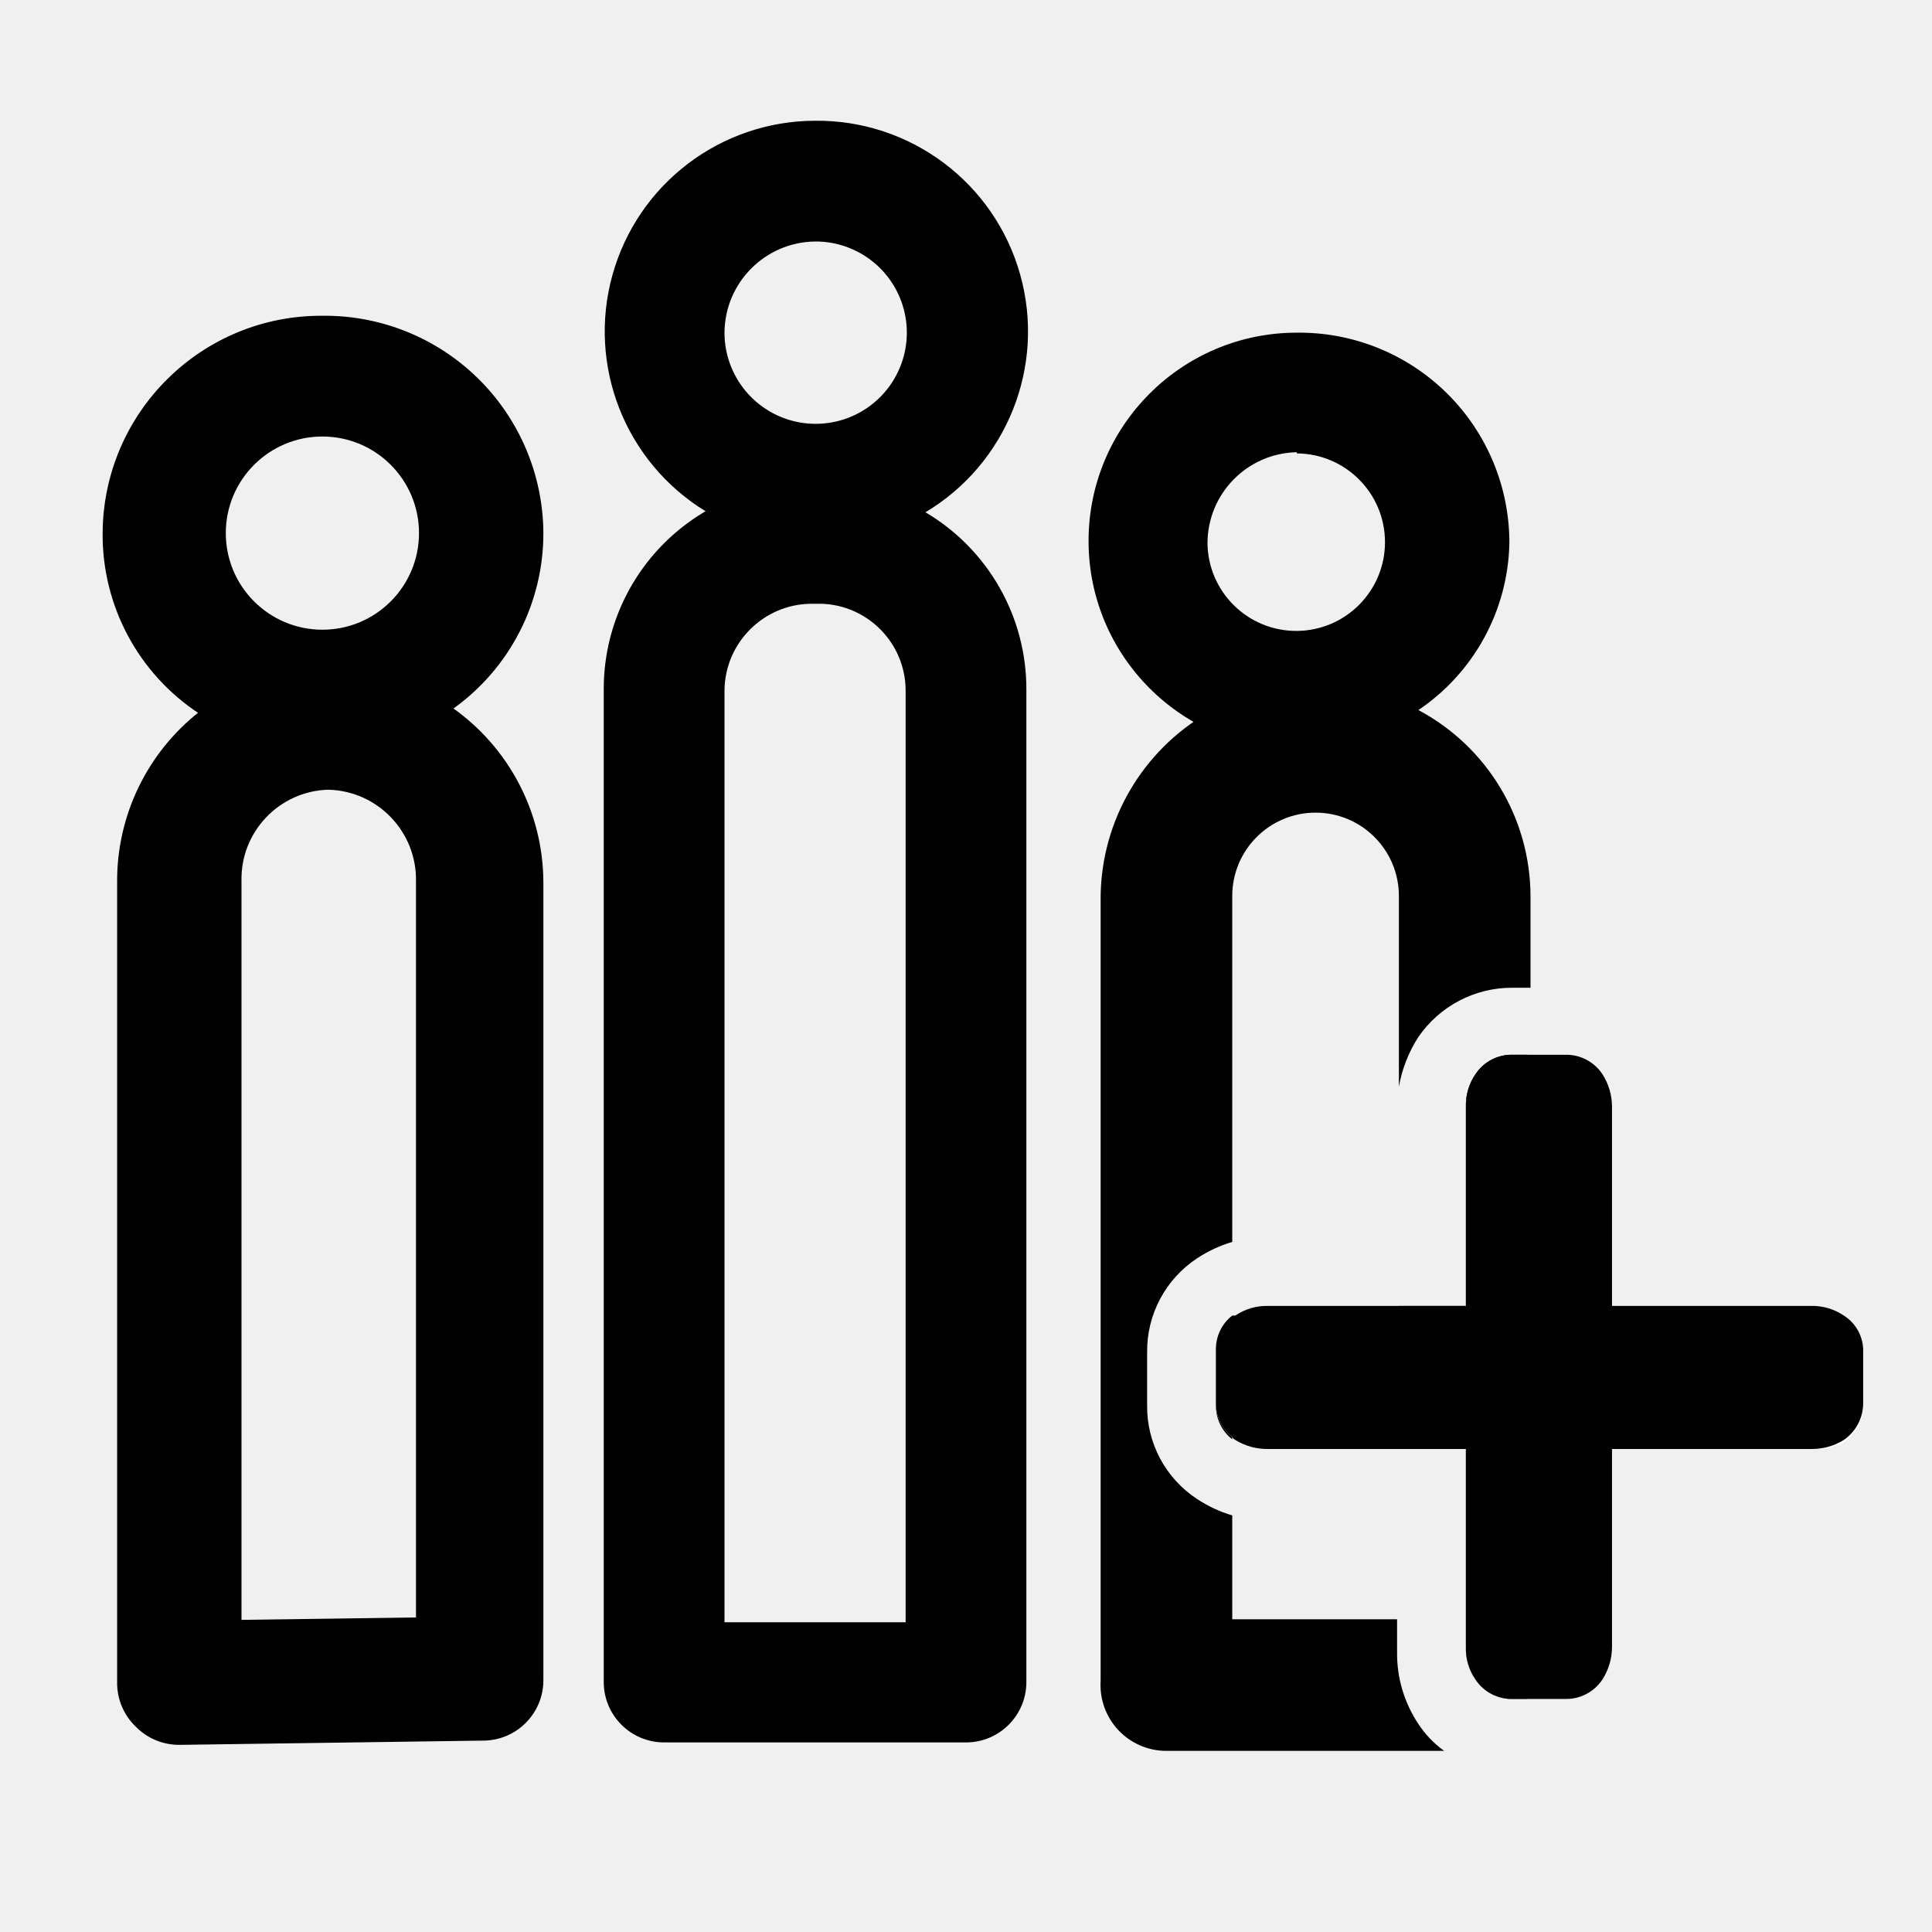
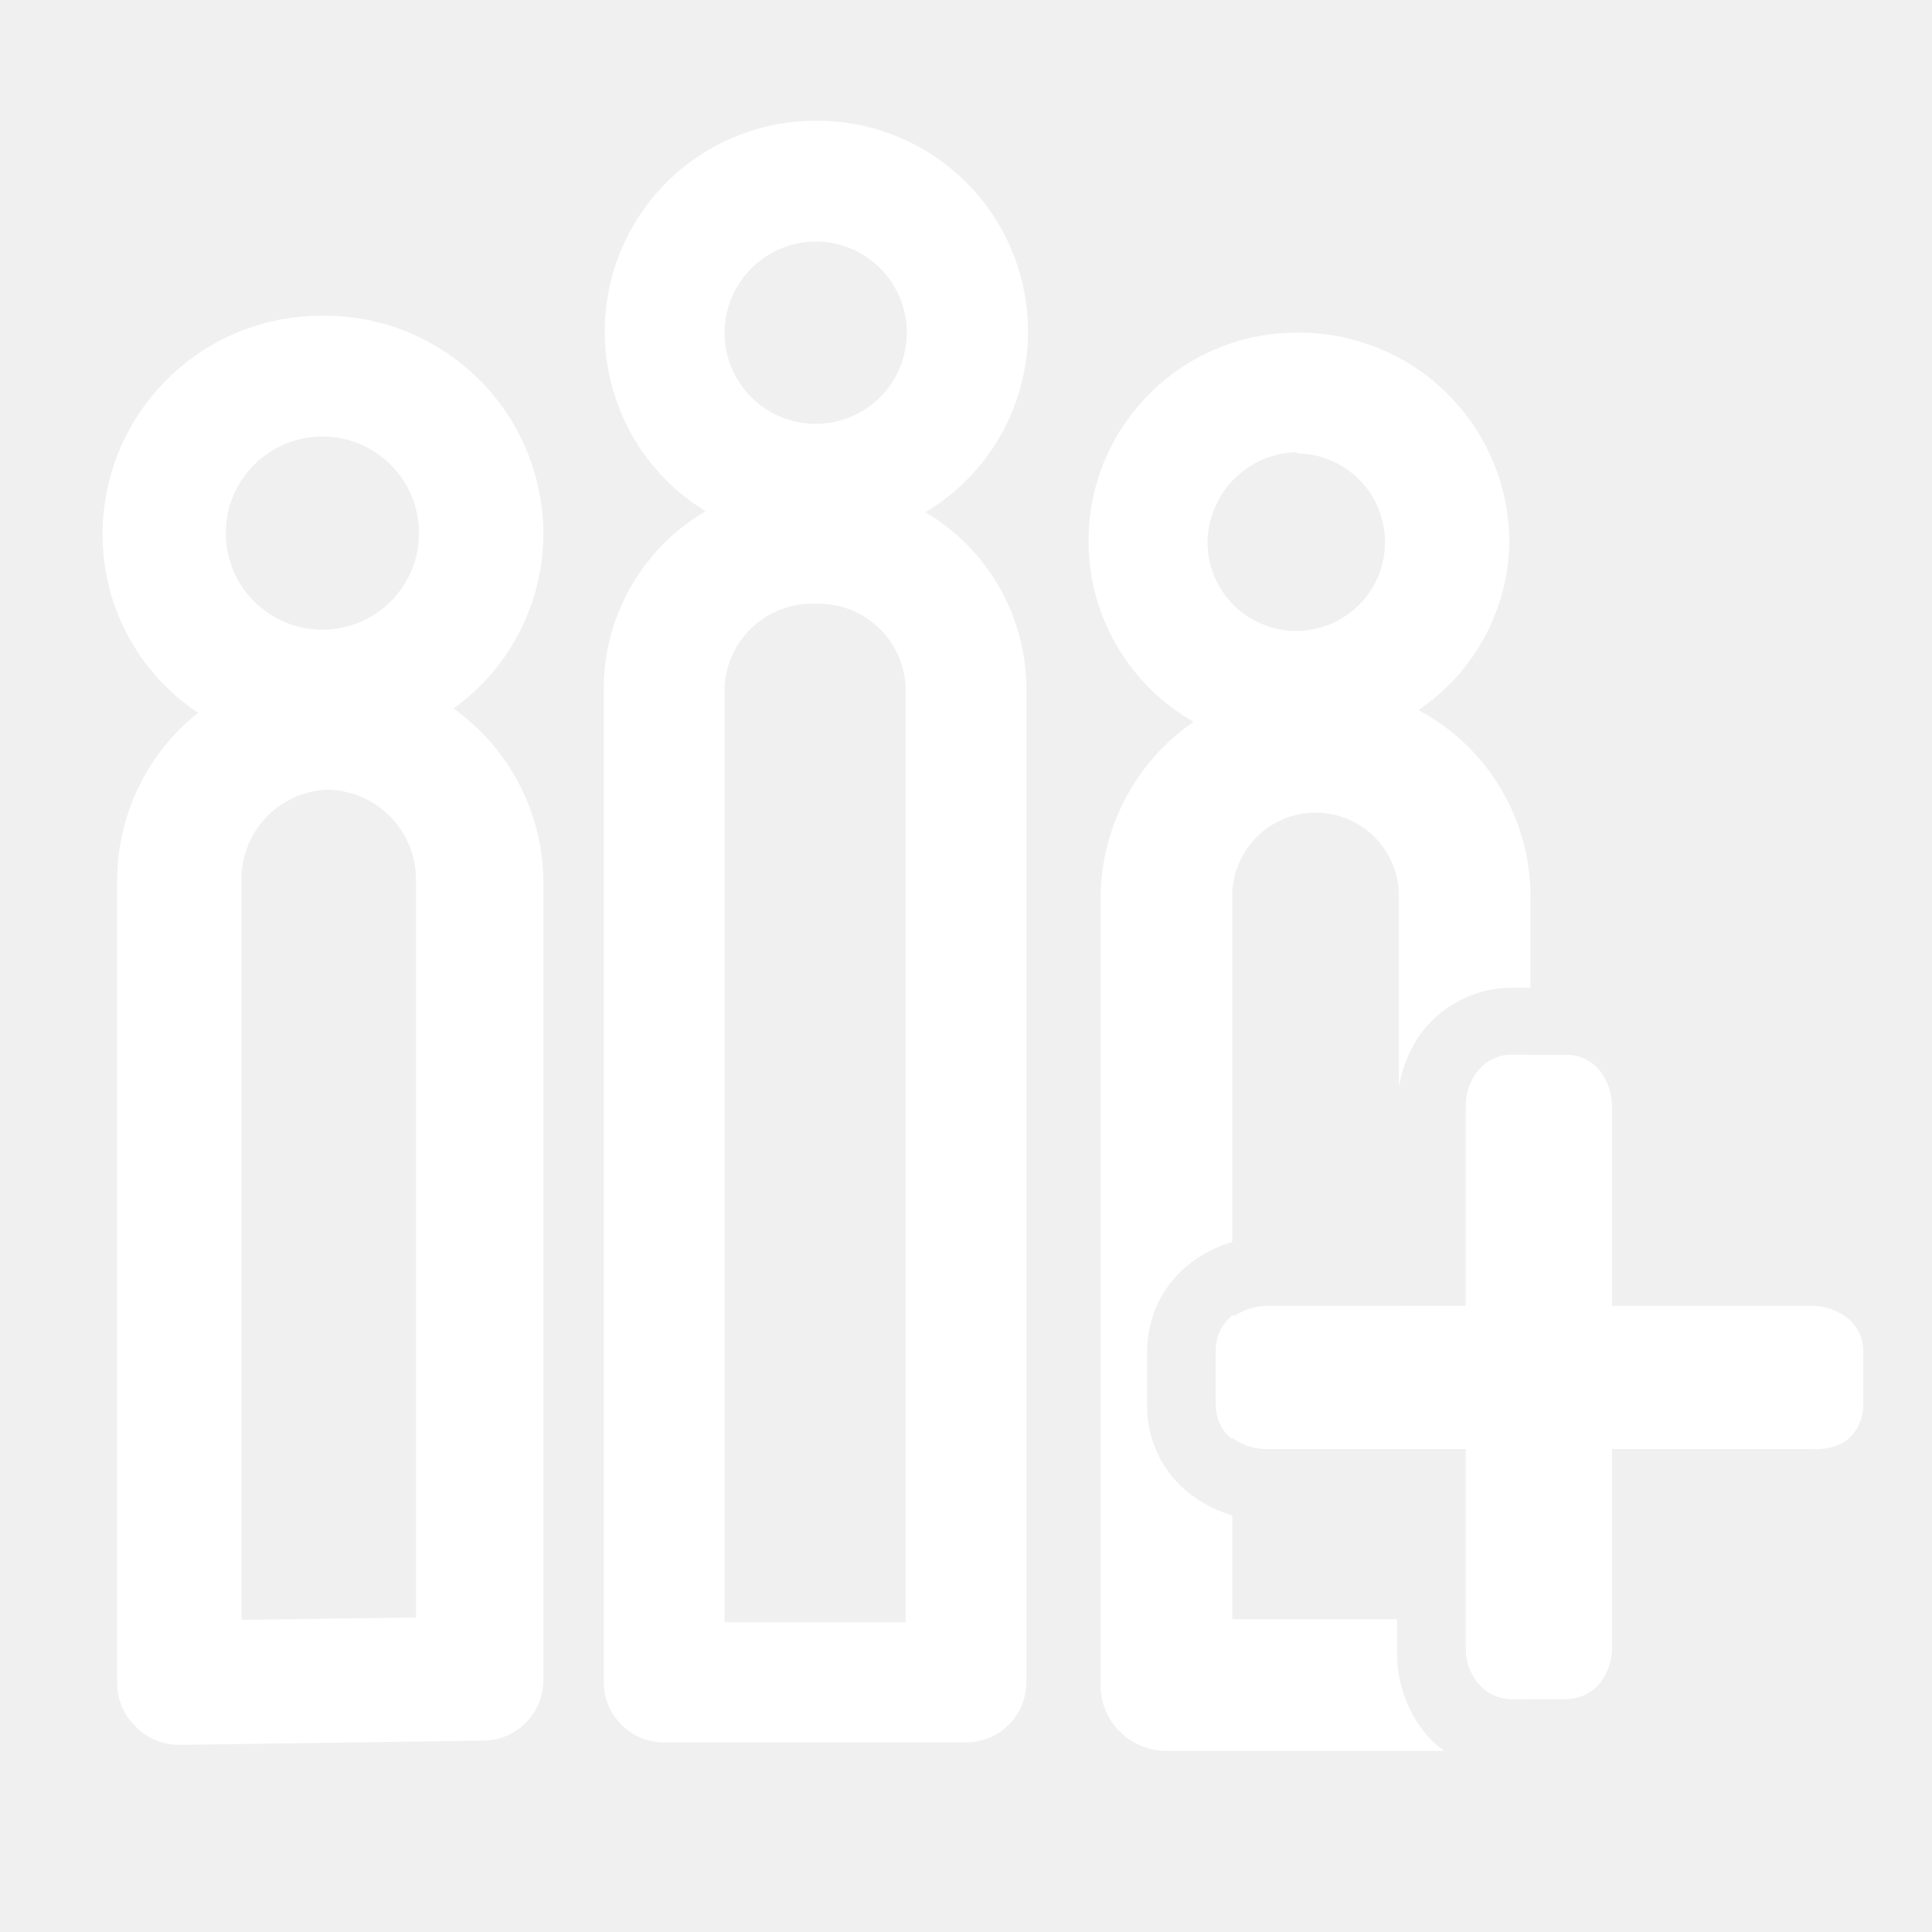
<svg xmlns="http://www.w3.org/2000/svg" id="Warstwa_1" data-name="Warstwa 1" viewBox="0 0 32 32">
  <defs>
    <style>.cls-1{fill:#fff;}</style>
  </defs>
-   <path d="M15.32,8.48A3.33,3.33,0,0,0,13.6,8h-.17A3.41,3.41,0,0,0,10,11.43V27.86a1,1,0,0,0,1,1h5a1,1,0,0,0,1-1V11.43A3.4,3.4,0,0,0,15.32,8.48ZM15,26.87H12V11.43A1.45,1.45,0,0,1,13.43,10h.17A1.44,1.44,0,0,1,15,11.43Z" />
-   <path d="M13.5,2a3.49,3.49,0,0,0-1.81,6.47A3.41,3.41,0,0,0,13.5,9a3.53,3.53,0,0,0,1.82-.51A3.49,3.49,0,0,0,13.5,2Zm0,2A1.51,1.51,0,1,1,12,5.5,1.52,1.52,0,0,1,13.5,4Z" />
-   <path d="M7.49,11.72a3.39,3.39,0,0,0-4.19.07A3.56,3.56,0,0,0,1.94,14.6V27.87a1,1,0,0,0,.31.73,1,1,0,0,0,.72.3H3l5-.07a1,1,0,0,0,1-1V14.6A3.55,3.55,0,0,0,7.49,11.72Zm-.6,15.07L4,26.83V14.6a1.48,1.48,0,0,1,1.44-1.52A1.49,1.49,0,0,1,6.89,14.6Z" />
-   <path d="M5.34,5.23A3.62,3.62,0,0,0,1.7,8.82a3.54,3.54,0,0,0,1.6,3,3.68,3.68,0,0,0,4.19-.07A3.57,3.57,0,0,0,9,8.82,3.62,3.62,0,0,0,5.34,5.23Zm0,2a1.6,1.6,0,1,1,0,3.2,1.6,1.6,0,1,1,0-3.2Z" />
-   <path d="M21.48,5.51a3.45,3.45,0,1,0,0,6.9,3.52,3.52,0,0,0,2-.64A3.42,3.42,0,0,0,25,9,3.48,3.48,0,0,0,21.48,5.51Zm0,2A1.47,1.47,0,1,1,20,9,1.51,1.51,0,0,1,21.48,7.49Z" />
-   <path d="M20.14,22.4v.87a.7.7,0,0,0,.27.57v-2A.7.7,0,0,0,20.14,22.4Zm0,0v.87a.7.7,0,0,0,.27.57v-2A.7.7,0,0,0,20.14,22.4Zm0,0v.87a.7.7,0,0,0,.27.57v-2A.7.7,0,0,0,20.14,22.4Zm3.37-10.63a3.56,3.56,0,0,0-5.28,3.07v13A1.09,1.09,0,0,0,19.32,29h4.6a1.68,1.68,0,0,1-.43-.45,2.1,2.1,0,0,1-.35-1.18v-.55H20.41V25.1a2.18,2.18,0,0,1-.58-.27A1.83,1.83,0,0,1,19,23.27V22.4a1.84,1.84,0,0,1,.83-1.56,2.18,2.18,0,0,1,.58-.27V14.84a1.38,1.38,0,0,1,2.76,0V18a2.23,2.23,0,0,1,.32-.82,1.88,1.88,0,0,1,1.57-.82h.29V14.84A3.5,3.5,0,0,0,23.51,11.77Zm1.55,5.7a.72.72,0,0,0-.62.32.91.91,0,0,0-.16.54v3.3H23.17V24h1.11v3.28a.89.89,0,0,0,.16.54.72.72,0,0,0,.62.32h.24a1.13,1.13,0,0,0,0-.32V17.47ZM20.14,22.4v.87a.7.7,0,0,0,.27.57v-2A.7.7,0,0,0,20.14,22.4Zm0,0v.87a.7.7,0,0,0,.27.57v-2A.7.7,0,0,0,20.14,22.4Z" />
+   <path class="cls-1" d="M15.32,8.48A3.33,3.33,0,0,0,13.6,8h-.17A3.41,3.41,0,0,0,10,11.43V27.86a1,1,0,0,0,1,1h5a1,1,0,0,0,1-1V11.43A3.4,3.4,0,0,0,15.32,8.48ZM15,26.87H12V11.43A1.45,1.45,0,0,1,13.43,10h.17A1.44,1.44,0,0,1,15,11.43Z" />
+   <path class="cls-1" d="M13.5,2a3.49,3.49,0,0,0-1.81,6.47A3.41,3.41,0,0,0,13.5,9a3.53,3.53,0,0,0,1.82-.51A3.49,3.49,0,0,0,13.5,2Zm0,2A1.51,1.51,0,1,1,12,5.5,1.52,1.52,0,0,1,13.5,4Z" />
+   <path class="cls-1" d="M7.49,11.72a3.39,3.39,0,0,0-4.19.07A3.56,3.56,0,0,0,1.94,14.6V27.87a1,1,0,0,0,.31.73,1,1,0,0,0,.72.3H3l5-.07a1,1,0,0,0,1-1V14.6A3.55,3.55,0,0,0,7.49,11.72Zm-.6,15.07L4,26.83V14.6a1.48,1.48,0,0,1,1.44-1.52A1.49,1.49,0,0,1,6.89,14.6Z" />
+   <path class="cls-1" d="M5.34,5.23A3.62,3.62,0,0,0,1.7,8.82a3.54,3.54,0,0,0,1.6,3,3.68,3.68,0,0,0,4.19-.07A3.57,3.57,0,0,0,9,8.82,3.62,3.62,0,0,0,5.34,5.23Zm0,2a1.6,1.6,0,1,1,0,3.2,1.6,1.6,0,1,1,0-3.2Z" />
+   <path class="cls-1" d="M21.48,5.51a3.45,3.45,0,1,0,0,6.9,3.52,3.52,0,0,0,2-.64A3.42,3.42,0,0,0,25,9,3.48,3.48,0,0,0,21.48,5.51Zm0,2A1.47,1.47,0,1,1,20,9,1.51,1.51,0,0,1,21.48,7.49Z" />
+   <path class="cls-1" d="M20.14,22.4v.87a.7.7,0,0,0,.27.57v-2A.7.7,0,0,0,20.14,22.4Zm0,0v.87a.7.7,0,0,0,.27.57v-2A.7.7,0,0,0,20.14,22.4Zm0,0v.87a.7.7,0,0,0,.27.57v-2A.7.7,0,0,0,20.14,22.4Zm3.37-10.63a3.56,3.56,0,0,0-5.28,3.07v13A1.09,1.09,0,0,0,19.32,29h4.6a1.68,1.68,0,0,1-.43-.45,2.1,2.1,0,0,1-.35-1.18v-.55H20.41V25.1a2.18,2.18,0,0,1-.58-.27A1.83,1.83,0,0,1,19,23.27V22.4a1.84,1.84,0,0,1,.83-1.56,2.18,2.18,0,0,1,.58-.27V14.84a1.38,1.38,0,0,1,2.76,0V18a2.23,2.23,0,0,1,.32-.82,1.88,1.88,0,0,1,1.57-.82h.29V14.84A3.5,3.5,0,0,0,23.51,11.77Zm1.55,5.7a.72.72,0,0,0-.62.32.91.91,0,0,0-.16.54v3.3H23.17V24h1.11v3.28a.89.89,0,0,0,.16.54.72.72,0,0,0,.62.32h.24a1.13,1.13,0,0,0,0-.32V17.47ZM20.14,22.4v.87a.7.7,0,0,0,.27.57v-2A.7.7,0,0,0,20.14,22.4Zm0,0v.87a.7.7,0,0,0,.27.57v-2A.7.7,0,0,0,20.14,22.4Z" />
  <path class="cls-1" d="M30.86,22.4v.87a.74.74,0,0,1-.32.62A1,1,0,0,1,30,24H26.7v3.28a1,1,0,0,1-.16.54.72.72,0,0,1-.62.32h-.86a.72.72,0,0,1-.62-.32.89.89,0,0,1-.16-.54V24H21a1,1,0,0,1-.54-.15.12.12,0,0,1-.05-.05.7.7,0,0,1-.27-.57V22.4a.7.7,0,0,1,.27-.57l.05,0a.93.93,0,0,1,.54-.16h3.28v-3.3a.91.91,0,0,1,.16-.54.72.72,0,0,1,.62-.32h.86a.72.72,0,0,1,.62.32,1,1,0,0,1,.16.54v3.3H30a.93.93,0,0,1,.54.16A.69.69,0,0,1,30.86,22.4Z" />
-   <path d="M30.3,22.14a.52.52,0,0,0-.3-.08H26.27V18.33a.54.54,0,0,0-.09-.31.29.29,0,0,0-.26-.13h-.86a.29.29,0,0,0-.26.13.54.54,0,0,0-.09.31v3.73H21a.52.52,0,0,0-.3.08.29.29,0,0,0-.13.26v.87a.28.28,0,0,0,.13.26.53.53,0,0,0,.3.09h3.71v3.7a.54.54,0,0,0,.09.31.29.29,0,0,0,.26.13h.86a.29.29,0,0,0,.26-.13.54.54,0,0,0,.09-.31v-3.7H30a.53.53,0,0,0,.3-.09.28.28,0,0,0,.13-.26V22.4A.29.29,0,0,0,30.3,22.14Z" />
-   <path d="M30.54,21.79a.93.93,0,0,0-.54-.16H26.7v-3.3a1,1,0,0,0-.16-.54.72.72,0,0,0-.62-.32h-.86a.72.72,0,0,0-.62.32.91.91,0,0,0-.16.54v3.3H21a.93.93,0,0,0-.54.16l-.05,0a.7.7,0,0,0-.27.57v.87a.7.7,0,0,0,.27.57.12.12,0,0,0,.05.05A1,1,0,0,0,21,24h3.28v3.28a.89.89,0,0,0,.16.54.72.72,0,0,0,.62.32h.86a.72.72,0,0,0,.62-.32,1,1,0,0,0,.16-.54V24H30a1,1,0,0,0,.54-.15.74.74,0,0,0,.32-.62V22.4A.69.69,0,0,0,30.54,21.79Zm-4.71,5.54h-.69V23.19H21v-.69h4.14V18.32h.69v4.16l4.16,0v.69H25.84Z" />
+   <path class="cls-1" d="M30.3,22.14a.52.52,0,0,0-.3-.08H26.27V18.33a.54.54,0,0,0-.09-.31.29.29,0,0,0-.26-.13h-.86a.29.29,0,0,0-.26.13.54.54,0,0,0-.09.31v3.73H21a.52.52,0,0,0-.3.08.29.29,0,0,0-.13.26v.87a.28.28,0,0,0,.13.26.53.53,0,0,0,.3.09h3.71v3.7a.54.54,0,0,0,.09.31.29.29,0,0,0,.26.13h.86a.29.29,0,0,0,.26-.13.54.54,0,0,0,.09-.31v-3.7H30a.53.53,0,0,0,.3-.09.28.28,0,0,0,.13-.26V22.4A.29.29,0,0,0,30.3,22.14Z" />
+   <path class="cls-1" d="M30.54,21.79a.93.93,0,0,0-.54-.16H26.7v-3.3a1,1,0,0,0-.16-.54.72.72,0,0,0-.62-.32h-.86a.72.72,0,0,0-.62.32.91.91,0,0,0-.16.54v3.3H21a.93.93,0,0,0-.54.16l-.05,0a.7.7,0,0,0-.27.57v.87a.7.7,0,0,0,.27.57.12.12,0,0,0,.05.05A1,1,0,0,0,21,24h3.28v3.28a.89.89,0,0,0,.16.54.72.72,0,0,0,.62.32h.86a.72.72,0,0,0,.62-.32,1,1,0,0,0,.16-.54V24H30a1,1,0,0,0,.54-.15.74.74,0,0,0,.32-.62V22.4A.69.69,0,0,0,30.54,21.79Zm-4.71,5.54h-.69V23.19H21v-.69h4.14V18.32h.69v4.16l4.16,0v.69H25.84Z" />
</svg>
